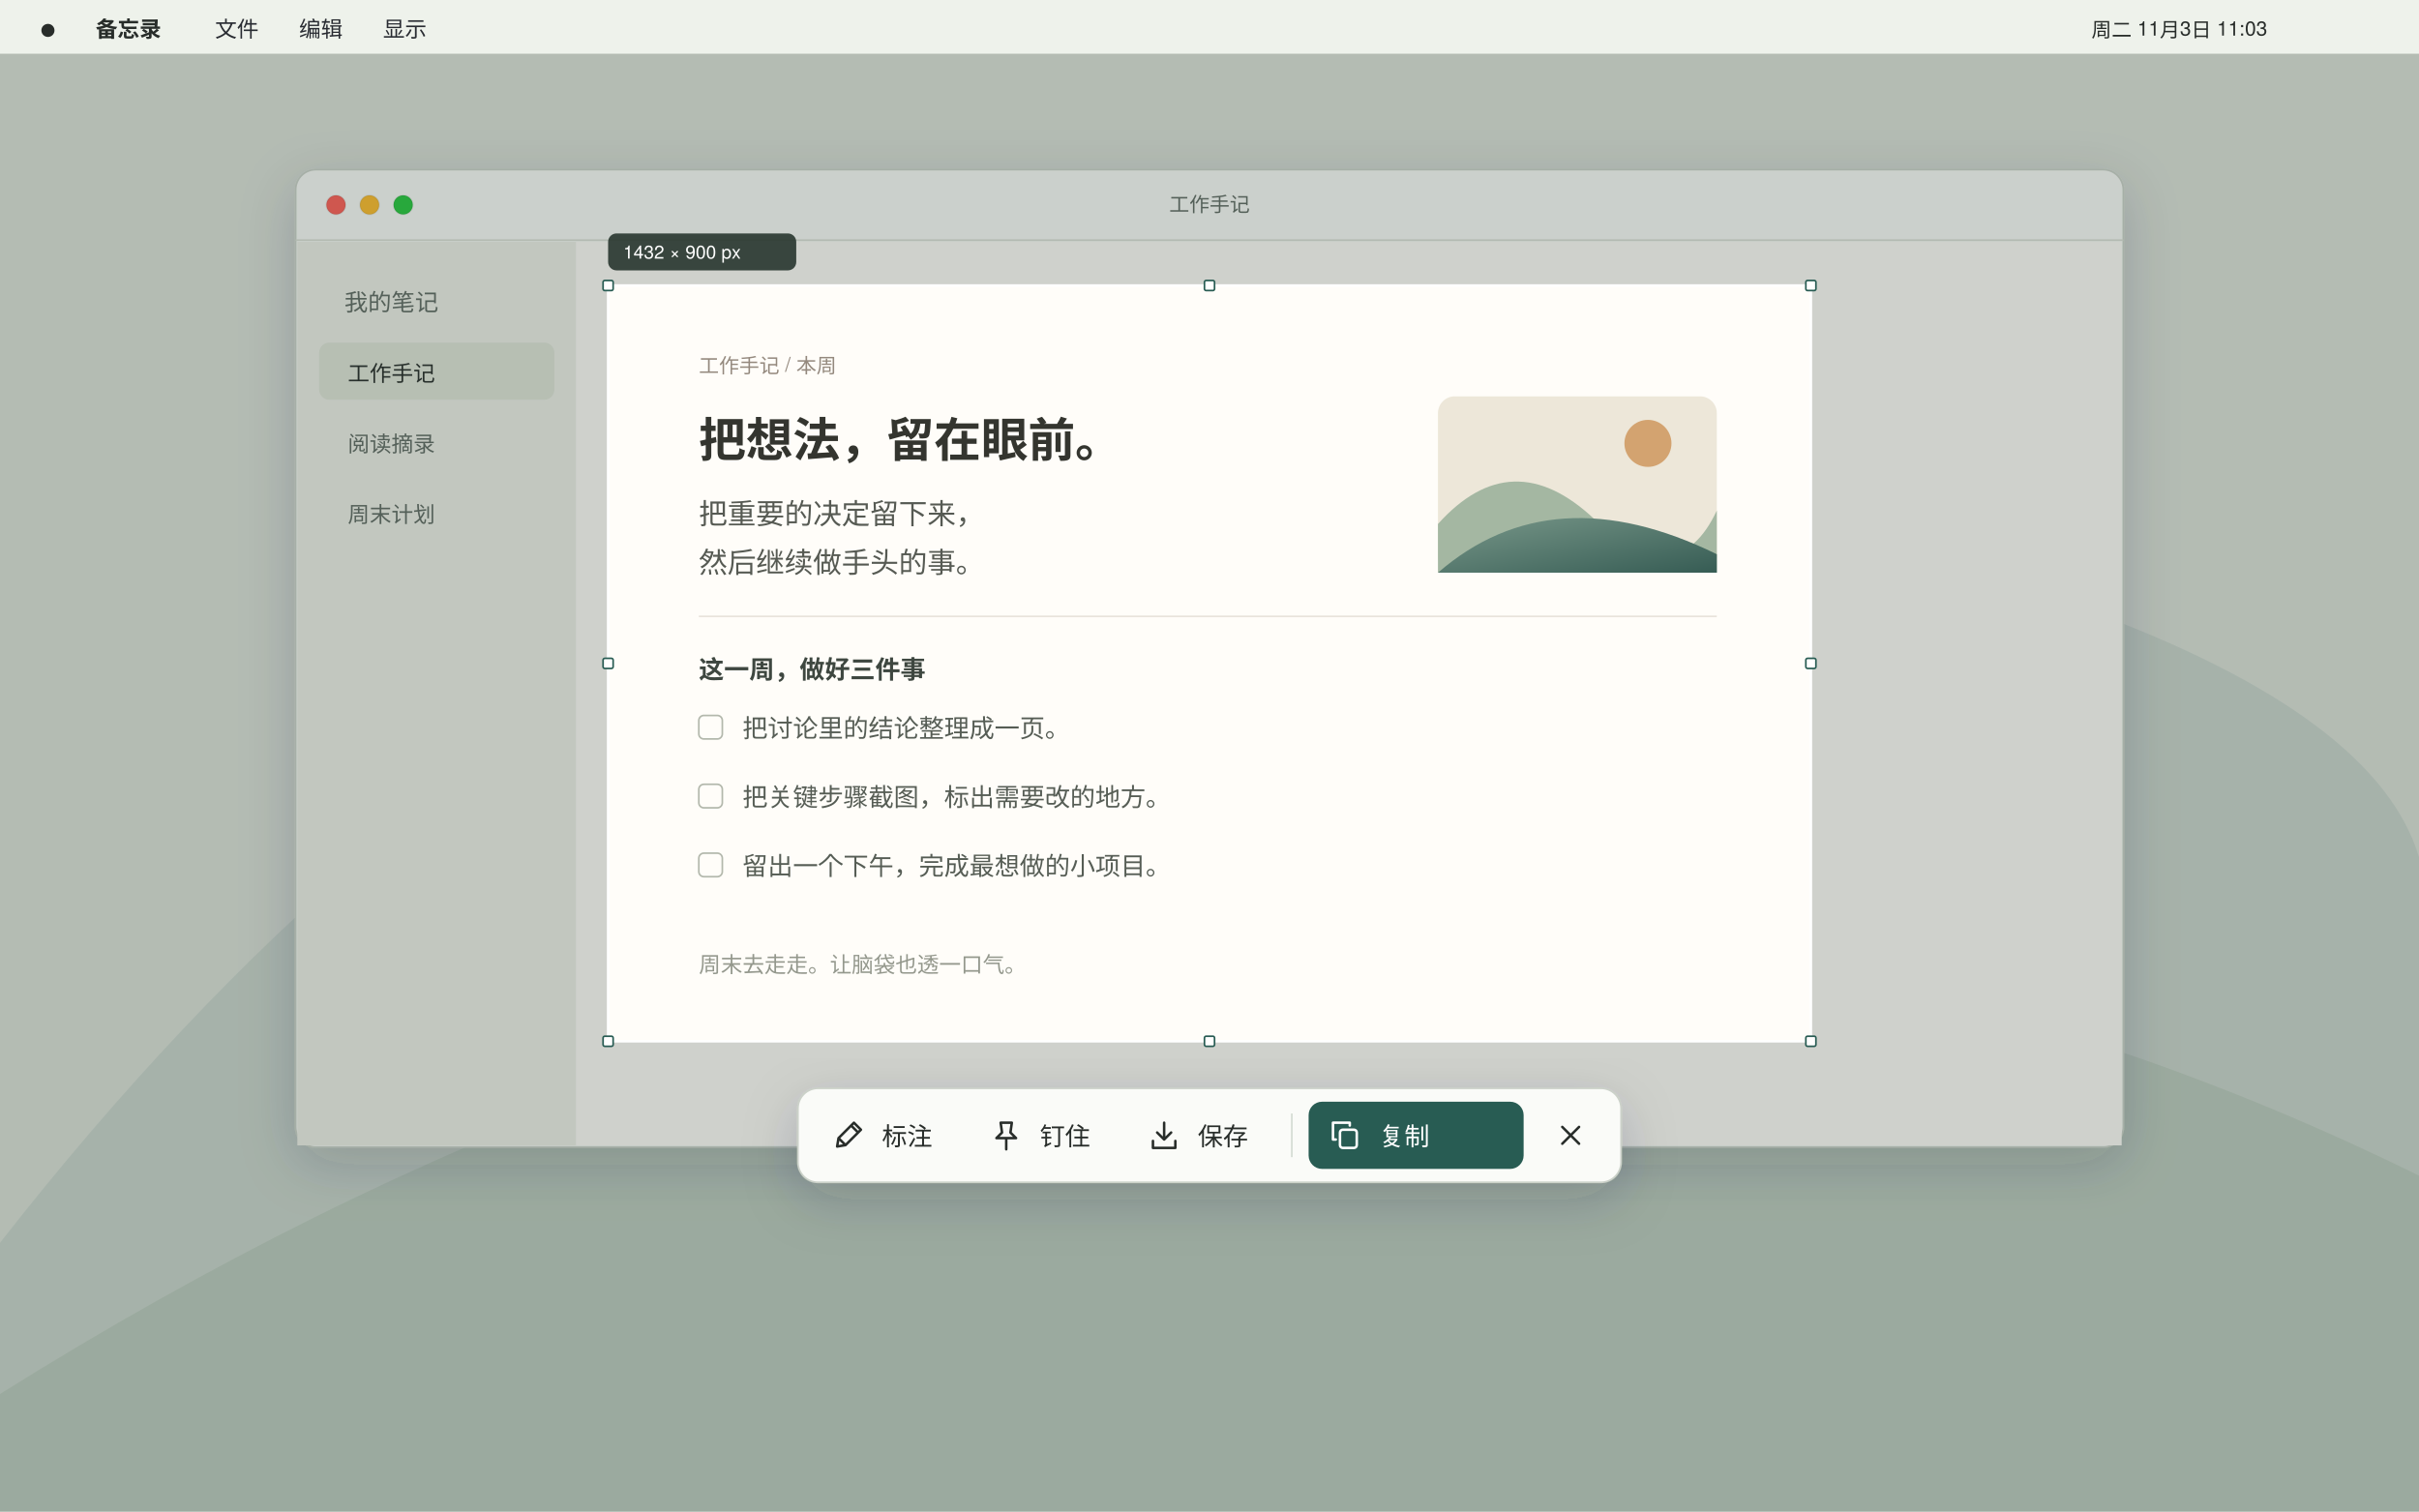
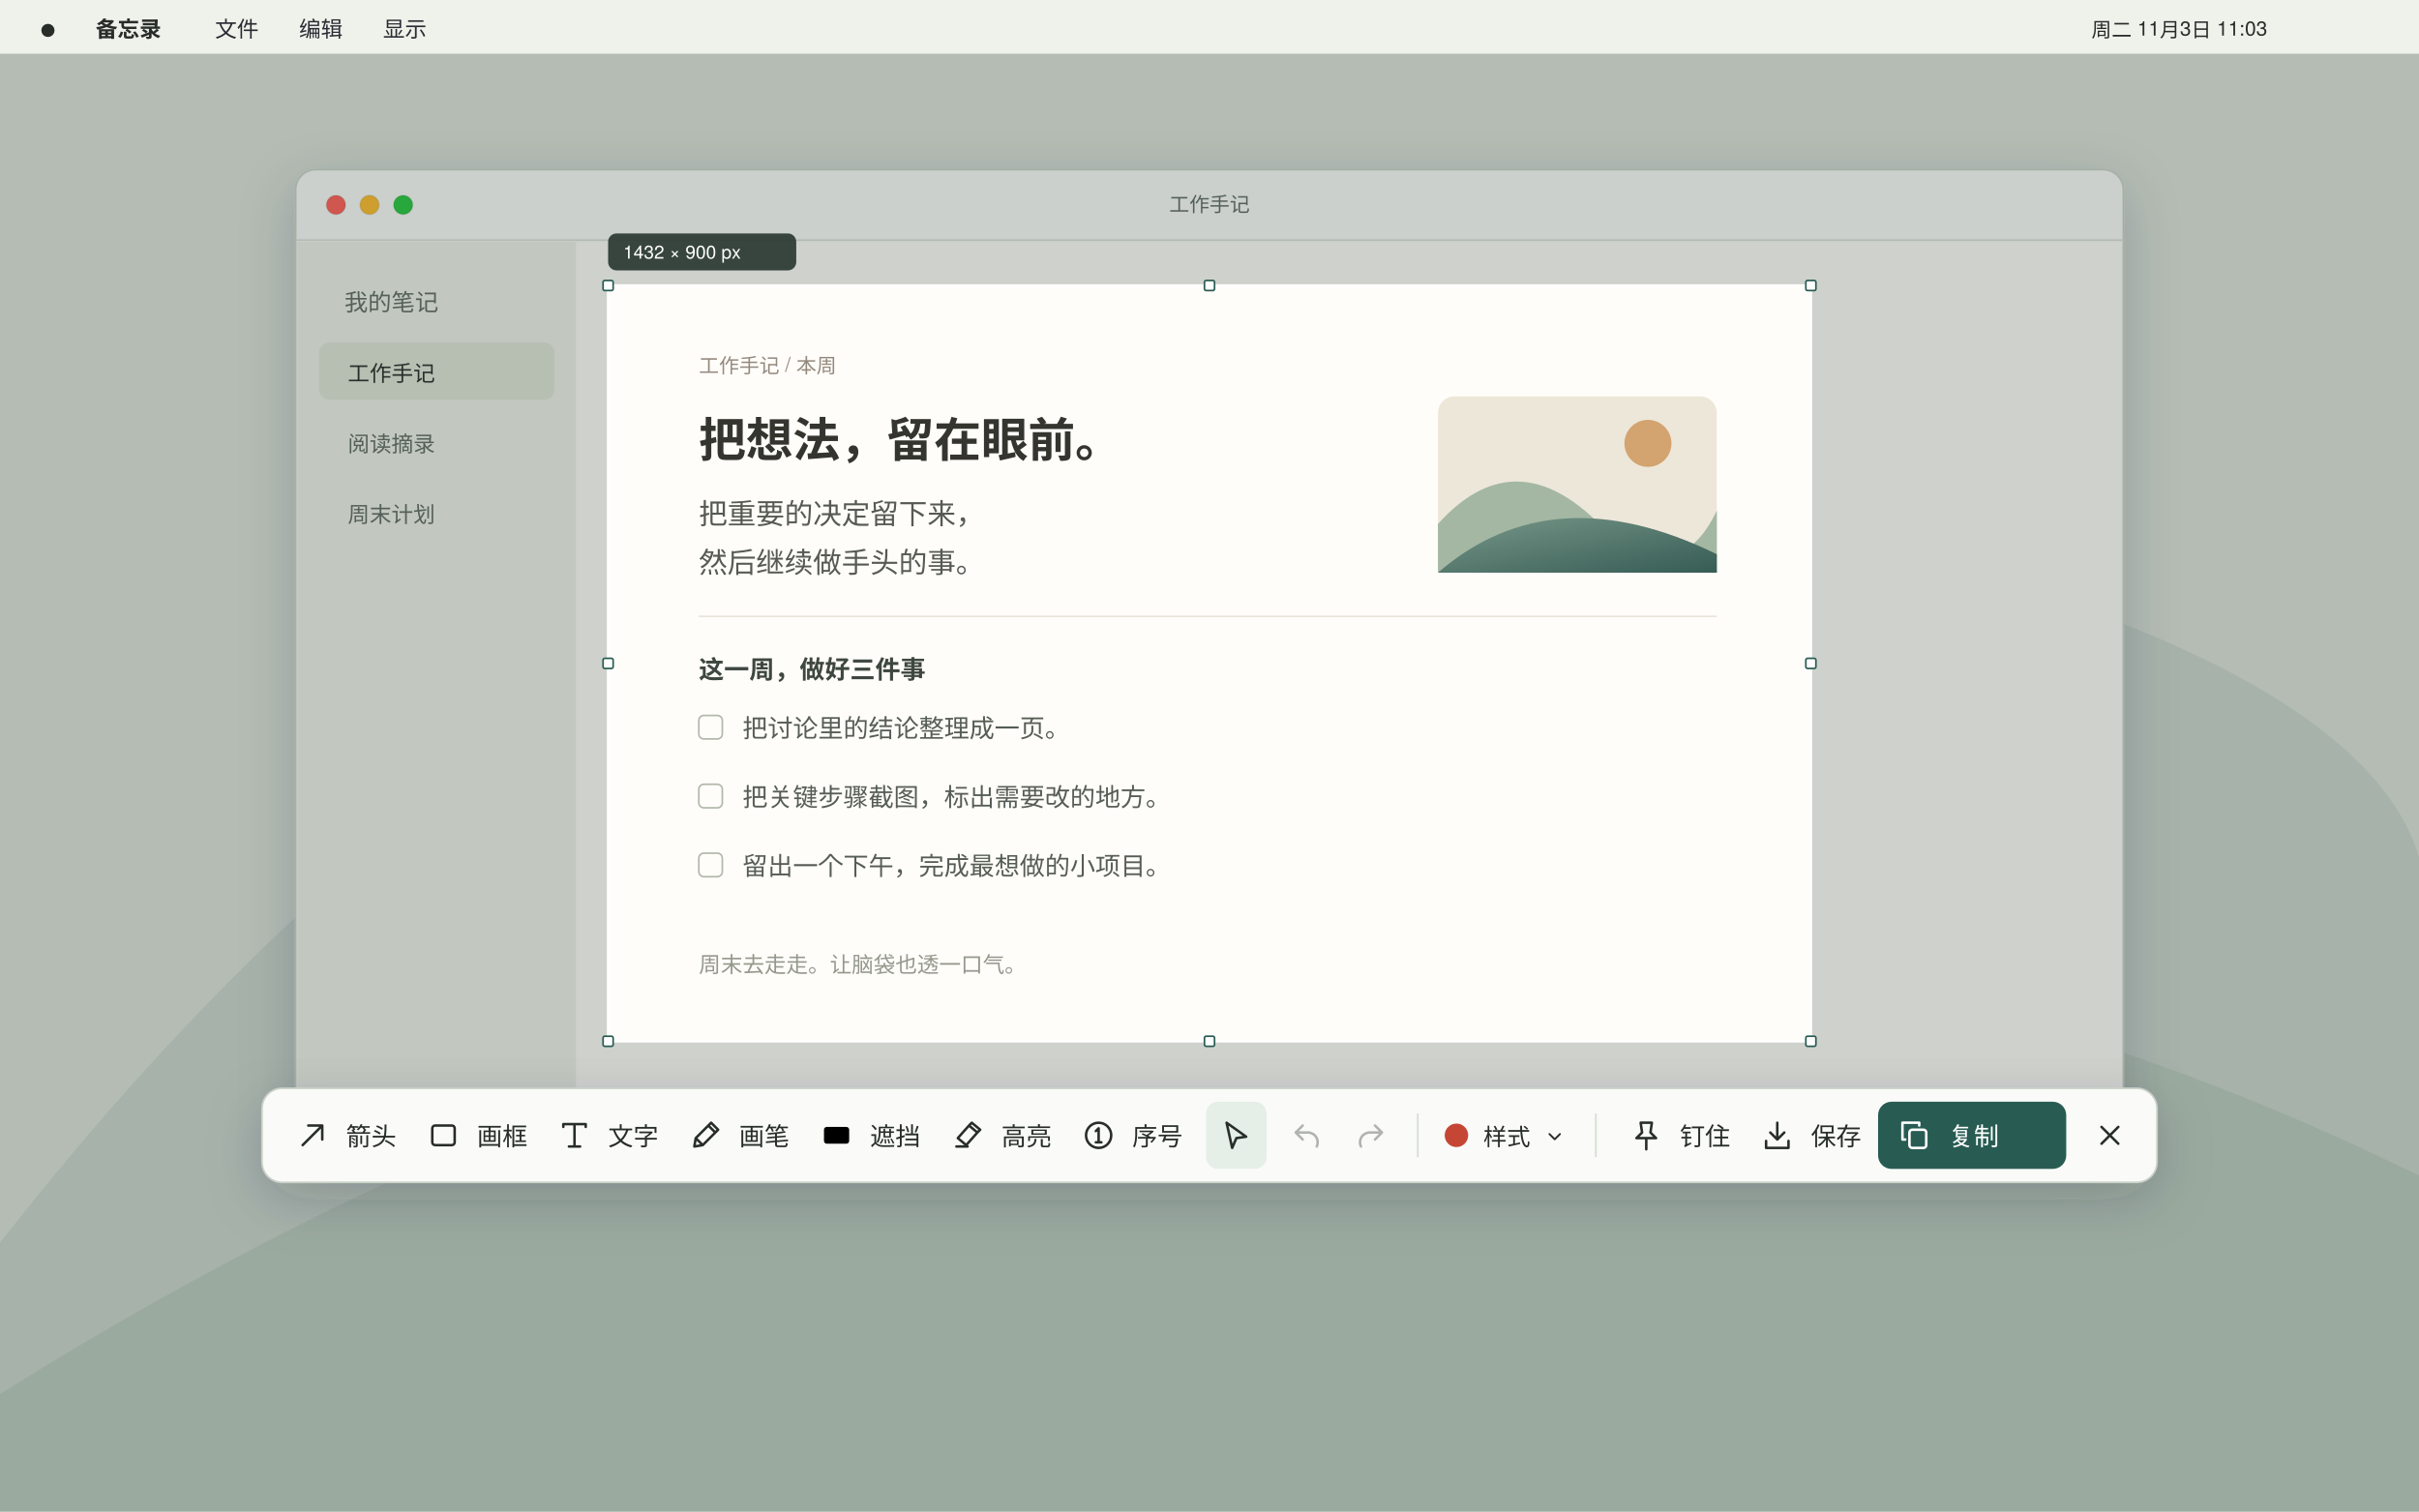
<svg xmlns="http://www.w3.org/2000/svg" width="1440" height="900" viewBox="0 0 1440 900" role="img" aria-label="CcShot 截图设计试稿" style="font-family:'Helvetica Neue', 'PingFang SC', 'Microsoft YaHei', sans-serif">
  <defs>
    <linearGradient id="capture-desktop" x2=".95" y2="1">
      <stop stop-color="#cbd8dd" />
      <stop offset=".48" stop-color="#bac5d7" />
      <stop offset="1" stop-color="#9dacc8" />
    </linearGradient>
    <linearGradient id="capture-hill" x2="1" y2="1">
      <stop stop-color="#789789" />
      <stop offset="1" stop-color="#365c54" />
    </linearGradient>
    <filter id="capture-shadow" x="-40%" y="-50%" width="180%" height="230%">
      <feDropShadow dx="0" dy="10" stdDeviation="16" flood-color="#22324f" flood-opacity=".18" />
    </filter>
    <filter id="capture-softshadow" x="-40%" y="-50%" width="180%" height="230%">
      <feDropShadow dx="0" dy="14" stdDeviation="12" flood-color="#2b2344" flood-opacity=".22" />
    </filter>
    <linearGradient id="capture-bg0" x2="1" y2="1">
      <stop stop-color="#fde2c8" />
      <stop offset=".48" stop-color="#bc8eb7" />
      <stop offset="1" stop-color="#6076b7" />
    </linearGradient>
    <linearGradient id="capture-bg1" x2="1" y2="1">
      <stop stop-color="#d8ecfd" />
      <stop offset=".48" stop-color="#7cb7e8" />
      <stop offset="1" stop-color="#5365a0" />
    </linearGradient>
    <linearGradient id="capture-bg2" x2="1" y2="1">
      <stop stop-color="#d7ebdf" />
      <stop offset=".48" stop-color="#8fb8a4" />
      <stop offset="1" stop-color="#587c82" />
    </linearGradient>
    <linearGradient id="capture-bg3" x2="1" y2="1">
      <stop stop-color="#fbe2cd" />
      <stop offset=".48" stop-color="#dfad91" />
      <stop offset="1" stop-color="#b36768" />
    </linearGradient>
    <linearGradient id="capture-bg4" x2="1" y2="1">
      <stop stop-color="#eadcf5" />
      <stop offset=".48" stop-color="#ab91cf" />
      <stop offset="1" stop-color="#5f6cb5" />
    </linearGradient>
    <linearGradient id="capture-bg5" x2="1" y2="1">
      <stop stop-color="#f5e5ac" />
      <stop offset=".48" stop-color="#c3bc86" />
      <stop offset="1" stop-color="#839980" />
    </linearGradient>
    <linearGradient id="capture-bg6" x2="1" y2="1">
      <stop stop-color="#dbe6ee" />
      <stop offset=".48" stop-color="#a1afbf" />
      <stop offset="1" stop-color="#747e97" />
    </linearGradient>
    <linearGradient id="capture-bg7" x2="1" y2="1">
      <stop stop-color="#f4cee0" />
      <stop offset=".48" stop-color="#ce89ad" />
      <stop offset="1" stop-color="#ac658b" />
    </linearGradient>
  </defs>
  <rect x="0" y="0" width="1440" height="900" rx="0" fill="#dce1d9" stroke="none" />
  <path d="M0 740Q430 190 960 290T1440 570V900H0Z" fill="#cbd5cd" />
  <path d="M0 830Q750 360 1440 700V900H0Z" fill="#bdcbbf" />
  <rect x="0" y="0" width="1440" height="32" rx="0" fill="#eef2eb" stroke="none" />
  <text x="24" y="22" font-size="15" fill="#282d2a" font-weight="400">●</text>
  <text x="57" y="22" font-size="13" fill="#282d2a" font-weight="600">备忘录</text>
  <text x="128" y="22" font-size="13" fill="#292c32" font-weight="400">文件</text>
  <text x="178" y="22" font-size="13" fill="#292c32" font-weight="400">编辑</text>
  <text x="228" y="22" font-size="13" fill="#292c32" font-weight="400">显示</text>
  <text x="1245" y="22" font-size="12" fill="#282d2a" font-weight="400">周二  11月3日  11:03</text>
  <rect x="176" y="101" width="1088" height="582" rx="12" fill="#fafbf8" stroke="#cbd1c9" filter="url(#capture-shadow)" />
  <circle cx="200" cy="122" r="5.7" fill="#ff6058" stroke="#00000012" />
  <circle cx="220" cy="122" r="5.7" fill="#febd2e" stroke="#00000012" />
  <circle cx="240" cy="122" r="5.7" fill="#29c840" stroke="#00000012" />
  <line x1="176" y1="143" x2="1264" y2="143" stroke="#dce0d7" stroke-width="1" />
  <text x="720" y="126" font-size="12" fill="#626c65" font-weight="500" text-anchor="middle">工作手记</text>
  <rect x="177" y="144" width="166" height="538" rx="0" fill="#eeefe8" stroke="none" />
  <text x="205" y="185" font-size="14" fill="#626c65" font-weight="500">我的笔记</text>
  <rect x="190" y="204" width="140" height="34" rx="6" fill="#e0e5d9" stroke="none" />
  <text x="207" y="227" font-size="13" fill="#282d2a" font-weight="400">工作手记</text>
  <text x="207" y="269" font-size="13" fill="#626c65" font-weight="400">阅读摘录</text>
  <text x="207" y="311" font-size="13" fill="#626c65" font-weight="400">周末计划</text>
  <rect x="343" y="144" width="920" height="538" rx="0" fill="#fffdf9" stroke="none" />
  <g transform="translate(380,188) scale(1)">
    <rect x="0" y="0" width="680" height="420" rx="0" fill="#fffdf9" stroke="none" />
    <text x="36" y="34" font-size="12" fill="#94897e" font-weight="400">工作手记  /  本周</text>
    <text x="36" y="84" font-size="28" fill="#34352f" font-weight="600">把想法，留在眼前。</text>
    <text x="36" y="124" font-size="17" fill="#565a53" font-weight="400">把重要的决定留下来，</text>
    <text x="36" y="153" font-size="17" fill="#565a53" font-weight="400">然后继续做手头的事。</text>
    <line x1="36" y1="179" x2="642" y2="179" stroke="#e9e4dc" stroke-width="1" />
    <text x="36" y="216" font-size="15" fill="#3e4740" font-weight="600">这一周，做好三件事</text>
    <rect x="36" y="238" width="14" height="14" rx="3" fill="#fffdf9" stroke="#b3b8ac" />
    <text x="62" y="251" font-size="15" fill="#565d55" font-weight="400">把讨论里的结论整理成一页。</text>
    <rect x="36" y="279" width="14" height="14" rx="3" fill="#fffdf9" stroke="#b3b8ac" />
    <text x="62" y="292" font-size="15" fill="#565d55" font-weight="400">把关键步骤截图，标出需要改的地方。</text>
    <rect x="36" y="320" width="14" height="14" rx="3" fill="#fffdf9" stroke="#b3b8ac" />
    <text x="62" y="333" font-size="15" fill="#565d55" font-weight="400">留出一个下午，完成最想做的小项目。</text>
    <text x="36" y="391" font-size="13" fill="#94988d" font-weight="400">周末去走走。让脑袋也透一口气。</text>
    <g transform="translate(476,48)">
      <rect width="166" height="105" rx="10" fill="#ede7d9" />
      <circle cx="125" cy="28" r="14" fill="#d3a370" />
      <path d="M0 76Q44 27 93 73T166 68V105H0Z" fill="#a4b7a2" />
      <path d="M0 105Q68 46 166 94V105Z" fill="url(#capture-hill)" />
    </g>
  </g>
  <g data-export-content="true">
    <rect x="362" y="170" width="716" height="450" rx="0" fill="#fffdf9" stroke="none" />
    <g transform="translate(380,188) scale(1)">
      <rect x="0" y="0" width="680" height="420" rx="0" fill="#fffdf9" stroke="none" />
      <text x="36" y="34" font-size="12" fill="#94897e" font-weight="400">工作手记  /  本周</text>
      <text x="36" y="84" font-size="28" fill="#34352f" font-weight="600">把想法，留在眼前。</text>
      <text x="36" y="124" font-size="17" fill="#565a53" font-weight="400">把重要的决定留下来，</text>
      <text x="36" y="153" font-size="17" fill="#565a53" font-weight="400">然后继续做手头的事。</text>
      <line x1="36" y1="179" x2="642" y2="179" stroke="#e9e4dc" stroke-width="1" />
      <text x="36" y="216" font-size="15" fill="#3e4740" font-weight="600">这一周，做好三件事</text>
      <rect x="36" y="238" width="14" height="14" rx="3" fill="#fffdf9" stroke="#b3b8ac" />
      <text x="62" y="251" font-size="15" fill="#565d55" font-weight="400">把讨论里的结论整理成一页。</text>
      <rect x="36" y="279" width="14" height="14" rx="3" fill="#fffdf9" stroke="#b3b8ac" />
      <text x="62" y="292" font-size="15" fill="#565d55" font-weight="400">把关键步骤截图，标出需要改的地方。</text>
      <rect x="36" y="320" width="14" height="14" rx="3" fill="#fffdf9" stroke="#b3b8ac" />
      <text x="62" y="333" font-size="15" fill="#565d55" font-weight="400">留出一个下午，完成最想做的小项目。</text>
      <text x="36" y="391" font-size="13" fill="#94988d" font-weight="400">周末去走走。让脑袋也透一口气。</text>
      <g transform="translate(476,48)">
        <rect width="166" height="105" rx="10" fill="#ede7d9" />
        <circle cx="125" cy="28" r="14" fill="#d3a370" />
        <path d="M0 76Q44 27 93 73T166 68V105H0Z" fill="#a4b7a2" />
        <path d="M0 105Q68 46 166 94V105Z" fill="url(#capture-hill)" />
      </g>
    </g>
  </g>
  <g data-ui="true">
    <path d="M0 32H1440V900H0Z M362 170V620H1078V170Z" fill="#24362d" opacity=".22" fill-rule="evenodd" />
    <rect x="362" y="170" width="716" height="450" rx="0" fill="none" stroke="#ffffff" stroke-width="1.5" />
    <rect x="359" y="167" width="6" height="6" rx="1" fill="#fff" stroke="#285c53" />
    <rect x="717" y="167" width="6" height="6" rx="1" fill="#fff" stroke="#285c53" />
    <rect x="1075" y="167" width="6" height="6" rx="1" fill="#fff" stroke="#285c53" />
    <rect x="359" y="392" width="6" height="6" rx="1" fill="#fff" stroke="#285c53" />
    <rect x="1075" y="392" width="6" height="6" rx="1" fill="#fff" stroke="#285c53" />
    <rect x="359" y="617" width="6" height="6" rx="1" fill="#fff" stroke="#285c53" />
    <rect x="717" y="617" width="6" height="6" rx="1" fill="#fff" stroke="#285c53" />
    <rect x="1075" y="617" width="6" height="6" rx="1" fill="#fff" stroke="#285c53" />
    <rect x="362" y="139" width="112" height="22" rx="5" fill="#28372fe6" stroke="none" />
    <text x="371" y="154" font-size="11" fill="#fff" font-weight="500">1432 × 900 px</text>
  </g>
-   <rect x="475" y="648" width="490" height="56" rx="12" fill="#fafbf8" stroke="#cbd1c9" filter="url(#capture-shadow)" />
-   <g role="button" aria-label="标注" data-scene="annotate" tabindex="0">
-     <rect x="483" y="656" width="94" height="40" rx="8" fill="transparent" stroke="none" />
-     <g transform="translate(495,666) scale(0.8333333)" fill="none" stroke="#282d2a" stroke-width="1.8" stroke-linecap="round" stroke-linejoin="round">
+   <rect x="156" y="648" width="1128" height="56" rx="12" fill="#fafbf8" stroke="#cbd1c9" filter="url(#capture-shadow)" />
+   <g role="button" aria-label="箭头" data-tool="arrow" aria-pressed="false" tabindex="0">
+     <rect x="164" y="656" width="78" height="40" rx="8" fill="transparent" stroke="none" />
+     <g transform="translate(176,666) scale(0.8333333)" fill="none" stroke="#282d2a" stroke-width="1.8" stroke-linecap="round" stroke-linejoin="round">
+       <path d="M5 19L19 5M9 5h10v10" />
+     </g>
+     <text x="206" y="682" font-size="15" fill="#282d2a" font-weight="500">箭头</text>
+   </g>
+   <g role="button" aria-label="画框" data-tool="rectangle" aria-pressed="false" tabindex="0">
+     <rect x="242" y="656" width="78" height="40" rx="8" fill="transparent" stroke="none" />
+     <g transform="translate(254,666) scale(0.8333333)" fill="none" stroke="#282d2a" stroke-width="1.8" stroke-linecap="round" stroke-linejoin="round">
+       <rect x="4" y="5" width="16" height="14" rx="2" />
+     </g>
+     <text x="284" y="682" font-size="15" fill="#282d2a" font-weight="500">画框</text>
+   </g>
+   <g role="button" aria-label="文字" data-tool="text" aria-pressed="false" tabindex="0">
+     <rect x="320" y="656" width="78" height="40" rx="8" fill="transparent" stroke="none" />
+     <g transform="translate(332,666) scale(0.8333333)" fill="none" stroke="#282d2a" stroke-width="1.8" stroke-linecap="round" stroke-linejoin="round">
+       <path d="M4 6V4h16v2M12 4v16M8 20h8" />
+     </g>
+     <text x="362" y="682" font-size="15" fill="#282d2a" font-weight="500">文字</text>
+   </g>
+   <g role="button" aria-label="画笔" data-tool="pencil" aria-pressed="false" tabindex="0">
+     <rect x="398" y="656" width="78" height="40" rx="8" fill="transparent" stroke="none" />
+     <g transform="translate(410,666) scale(0.8333333)" fill="none" stroke="#282d2a" stroke-width="1.8" stroke-linecap="round" stroke-linejoin="round">
      <path d="M4 20l1-6L16 3l5 5L10 19zM14 5l5 5M5 14l5 5" />
    </g>
-     <text x="525" y="682" font-size="15" fill="#282d2a" font-weight="500">标注</text>
-   </g>
+     <text x="440" y="682" font-size="15" fill="#282d2a" font-weight="500">画笔</text>
+   </g>
+   <g role="button" aria-label="遮挡" data-tool="cover" aria-pressed="false" tabindex="0">
+     <rect x="476" y="656" width="78" height="40" rx="8" fill="transparent" stroke="none" />
+     <g transform="translate(488,666) scale(0.8333333)" fill="none" stroke="#282d2a" stroke-width="1.8" stroke-linecap="round" stroke-linejoin="round">
+       <rect x="3" y="6" width="18" height="12" rx="2" fill="currentColor" stroke="none" />
+     </g>
+     <text x="518" y="682" font-size="15" fill="#282d2a" font-weight="500">遮挡</text>
+   </g>
+   <g role="button" aria-label="高亮" data-tool="highlight" aria-pressed="false" tabindex="0">
+     <rect x="554" y="656" width="78" height="40" rx="8" fill="transparent" stroke="none" />
+     <g transform="translate(566,666) scale(0.8333333)" fill="none" stroke="#282d2a" stroke-width="1.8" stroke-linecap="round" stroke-linejoin="round">
+       <path d="M5 14l8-9 6 5-8 9zM4 20h8M13 5l2-2 6 5-2 2" />
+     </g>
+     <text x="596" y="682" font-size="15" fill="#282d2a" font-weight="500">高亮</text>
+   </g>
+   <g role="button" aria-label="序号" data-tool="number" aria-pressed="false" tabindex="0">
+     <rect x="632" y="656" width="78" height="40" rx="8" fill="transparent" stroke="none" />
+     <g transform="translate(644,666) scale(0.8333333)" fill="none" stroke="#282d2a" stroke-width="1.8" stroke-linecap="round" stroke-linejoin="round">
+       <circle cx="12" cy="12" r="9" />
+       <path d="M10 9l2-2v10M10 17h4" />
+     </g>
+     <text x="674" y="682" font-size="15" fill="#282d2a" font-weight="500">序号</text>
+   </g>
+   <g role="button" aria-label="选择与选字（V）" data-tool="pointer" tabindex="0">
+     <rect x="718" y="656" width="36" height="40" rx="7" fill="#e6eee8" stroke="none" />
+     <g transform="translate(726,666) scale(0.8333333)" fill="none" stroke="#282d2a" stroke-width="1.8" stroke-linecap="round" stroke-linejoin="round">
+       <path d="M5 3l14 10-7 1-3 7z" />
+     </g>
+   </g>
+   <g role="button" aria-label="撤销示例标记" data-action="undo" aria-disabled="true" opacity=".35" tabindex="0">
+     <rect x="760" y="656" width="36" height="40" rx="7" fill="transparent" stroke="none" />
+     <g transform="translate(768,666) scale(0.8333333)" fill="none" stroke="#282d2a" stroke-width="1.8" stroke-linecap="round" stroke-linejoin="round">
+       <path d="M9 5L4 10l5 5M4 10h9a7 7 0 016 10" />
+     </g>
+   </g>
+   <g role="button" aria-label="重做示例标记" data-action="redo" aria-disabled="true" opacity=".35" tabindex="0">
+     <rect x="798" y="656" width="36" height="40" rx="7" fill="transparent" stroke="none" />
+     <g transform="translate(806,666) scale(0.8333333)" fill="none" stroke="#282d2a" stroke-width="1.8" stroke-linecap="round" stroke-linejoin="round">
+       <path d="M15 5l5 5-5 5M20 10h-9a7 7 0 00-6 10" />
+     </g>
+   </g>
+   <line x1="844" y1="663" x2="844" y2="689" stroke="#d5dcd3" stroke-width="1" />
+   <g role="button" aria-label="调整当前工具样式" data-action="style" aria-expanded="false" tabindex="0">
+     <rect x="852" y="656" width="90" height="40" rx="8" fill="transparent" stroke="none" />
+     <circle cx="867" cy="676" r="7" fill="#c64635" stroke="none" data-style-dot="true" />
+     <text x="883" y="682" font-size="14" fill="#282d2a" font-weight="400">样式</text>
+     <g transform="translate(918,669) scale(0.625)" fill="none" stroke="#282d2a" stroke-width="1.8" stroke-linecap="round" stroke-linejoin="round">
+       <path d="M7 10l5 5 5-5" />
+     </g>
+   </g>
+   <line x1="950" y1="663" x2="950" y2="689" stroke="#d5dcd3" stroke-width="1" />
  <g role="button" aria-label="钉住" data-scene="pin" tabindex="0">
-     <rect x="577" y="656" width="94" height="40" rx="8" fill="transparent" stroke="none" />
-     <g transform="translate(589,666) scale(0.8333333)" fill="none" stroke="#282d2a" stroke-width="1.8" stroke-linecap="round" stroke-linejoin="round">
+     <rect x="958" y="656" width="78" height="40" rx="8" fill="transparent" stroke="none" />
+     <g transform="translate(970,666) scale(0.8333333)" fill="none" stroke="#282d2a" stroke-width="1.8" stroke-linecap="round" stroke-linejoin="round">
      <path d="M8 3h8l-1 7 4 4H5l4-4zM12 14v8" />
    </g>
-     <text x="619" y="682" font-size="15" fill="#282d2a" font-weight="500">钉住</text>
+     <text x="1000" y="682" font-size="15" fill="#282d2a" font-weight="500">钉住</text>
  </g>
  <g role="button" aria-label="保存" data-action="save" tabindex="0">
-     <rect x="671" y="656" width="94" height="40" rx="8" fill="transparent" stroke="none" />
-     <g transform="translate(683,666) scale(0.8333333)" fill="none" stroke="#282d2a" stroke-width="1.8" stroke-linecap="round" stroke-linejoin="round">
+     <rect x="1036" y="656" width="78" height="40" rx="8" fill="transparent" stroke="none" />
+     <g transform="translate(1048,666) scale(0.8333333)" fill="none" stroke="#282d2a" stroke-width="1.8" stroke-linecap="round" stroke-linejoin="round">
      <path d="M12 3v12m-5-5l5 5 5-5M4 16v5h16v-5" />
    </g>
-     <text x="713" y="682" font-size="15" fill="#282d2a" font-weight="500">保存</text>
-   </g>
-   <line x1="769" y1="663" x2="769" y2="689" stroke="#d5dcd3" stroke-width="1" />
+     <text x="1078" y="682" font-size="15" fill="#282d2a" font-weight="500">保存</text>
+   </g>
  <g role="button" aria-label="复制" data-action="copy" tabindex="0">
-     <rect x="779" y="656" width="128" height="40" rx="8" fill="#285c53" stroke="none" />
-     <g transform="translate(791,666) scale(0.8333333)" fill="none" stroke="#fff" stroke-width="1.8" stroke-linecap="round" stroke-linejoin="round">
+     <rect x="1118" y="656" width="112" height="40" rx="8" fill="#285c53" stroke="none" />
+     <g transform="translate(1130,666) scale(0.8333333)" fill="none" stroke="#fff" stroke-width="1.8" stroke-linecap="round" stroke-linejoin="round">
      <rect x="8" y="8" width="12" height="13" rx="2" />
      <path d="M15 5V3H3v12h2" />
    </g>
-     <text x="821" y="682" font-size="15" fill="#fff" font-weight="500">复制</text>
+     <text x="1160" y="682" font-size="15" fill="#fff" font-weight="500">复制</text>
  </g>
  <g role="button" aria-label="结束截图" data-action="close" tabindex="0">
-     <rect x="913" y="656" width="44" height="40" rx="8" fill="transparent" stroke="none" />
-     <g transform="translate(925,666) scale(0.8333333)" fill="none" stroke="#282d2a" stroke-width="1.8" stroke-linecap="round" stroke-linejoin="round">
+     <rect x="1236" y="656" width="40" height="40" rx="8" fill="transparent" stroke="none" />
+     <g transform="translate(1246,666) scale(0.8333333)" fill="none" stroke="#282d2a" stroke-width="1.8" stroke-linecap="round" stroke-linejoin="round">
      <path d="M6 6l12 12M18 6L6 18" />
    </g>
  </g>
+   <g data-popover="true" style="display:none">
+     <rect x="852" y="716" width="232" height="148" rx="10" fill="#fafbf8" stroke="#cbd1c9" filter="url(#capture-shadow)" />
+     <text x="868" y="744" font-size="13" fill="#626c65" font-weight="400">颜色</text>
+     <g role="button" aria-label="标注颜色 #c64635" data-color="#c64635" tabindex="0">
+       <rect x="861" y="752" width="40" height="34" rx="6" fill="transparent" stroke="none" />
+       <circle cx="881" cy="769" r="10" fill="#c64635" stroke="none" />
+       <circle cx="881" cy="769" r="14" fill="none" stroke="#285c53" data-ring="#c64635" />
+     </g>
+     <g role="button" aria-label="标注颜色 #285c53" data-color="#285c53" tabindex="0">
+       <rect x="912" y="752" width="40" height="34" rx="6" fill="transparent" stroke="none" />
+       <circle cx="932" cy="769" r="10" fill="#285c53" stroke="none" />
+       <circle cx="932" cy="769" r="14" fill="none" stroke="none" data-ring="#285c53" />
+     </g>
+     <g role="button" aria-label="标注颜色 #2e63a5" data-color="#2e63a5" tabindex="0">
+       <rect x="963" y="752" width="40" height="34" rx="6" fill="transparent" stroke="none" />
+       <circle cx="983" cy="769" r="10" fill="#2e63a5" stroke="none" />
+       <circle cx="983" cy="769" r="14" fill="none" stroke="none" data-ring="#2e63a5" />
+     </g>
+     <g role="button" aria-label="标注颜色 #252b28" data-color="#252b28" tabindex="0">
+       <rect x="1014" y="752" width="40" height="34" rx="6" fill="transparent" stroke="none" />
+       <circle cx="1034" cy="769" r="10" fill="#252b28" stroke="none" />
+       <circle cx="1034" cy="769" r="14" fill="none" stroke="none" data-ring="#252b28" />
+     </g>
+     <line x1="868" y1="796" x2="1068" y2="796" stroke="#e0e5dd" stroke-width="1" data-param-rule="true" />
+     <text x="868" y="820" font-size="13" fill="#626c65" font-weight="400" data-param-label="true">粗细</text>
+     <g role="button" aria-label="细" data-width="2" tabindex="0">
+       <rect x="920" y="803" width="42" height="43" rx="7" fill="transparent" stroke="none" data-width-bg="2" />
+       <text x="941" y="830" font-size="14" fill="#282d2a" font-weight="500" text-anchor="middle" data-width-text="true">细</text>
+     </g>
+     <g role="button" aria-label="中" data-width="4" tabindex="0">
+       <rect x="970" y="803" width="42" height="43" rx="7" fill="#e6eee8" stroke="none" data-width-bg="4" />
+       <text x="991" y="830" font-size="14" fill="#282d2a" font-weight="500" text-anchor="middle" data-width-text="true">中</text>
+     </g>
+     <g role="button" aria-label="粗" data-width="6" tabindex="0">
+       <rect x="1020" y="803" width="42" height="43" rx="7" fill="transparent" stroke="none" data-width-bg="6" />
+       <text x="1041" y="830" font-size="14" fill="#282d2a" font-weight="500" text-anchor="middle" data-width-text="true">粗</text>
+     </g>
+   </g>
</svg>
